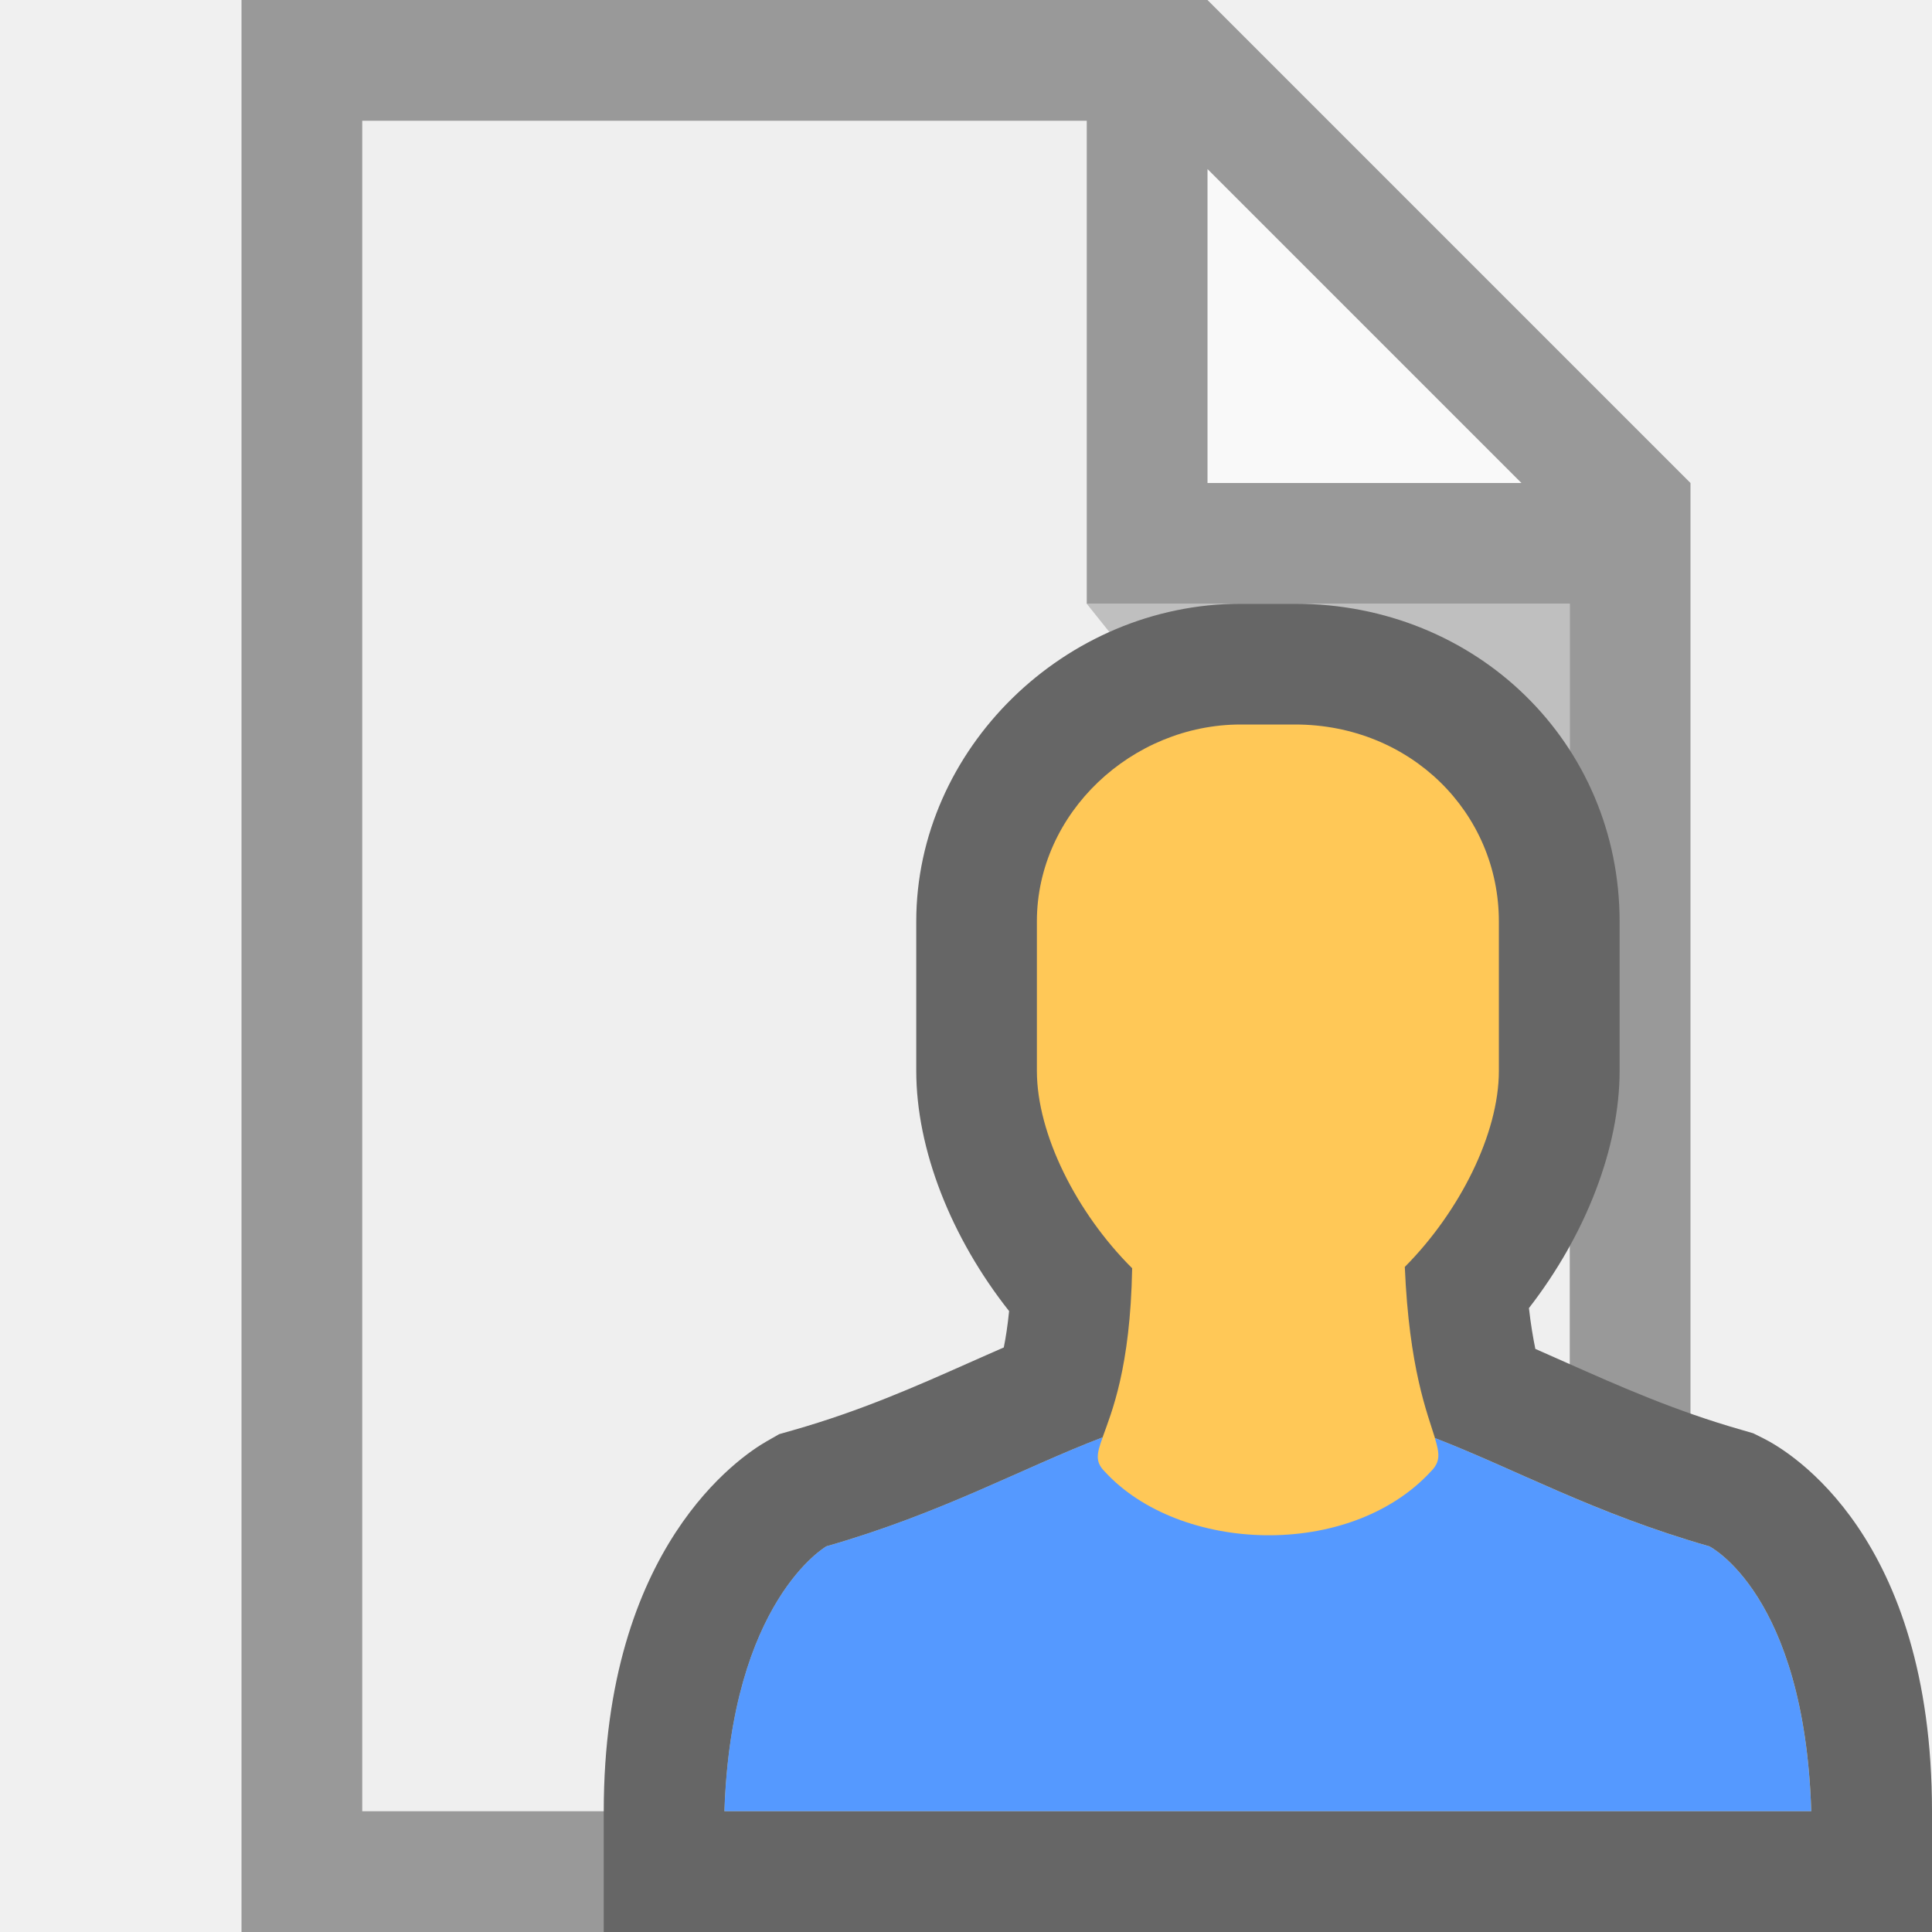
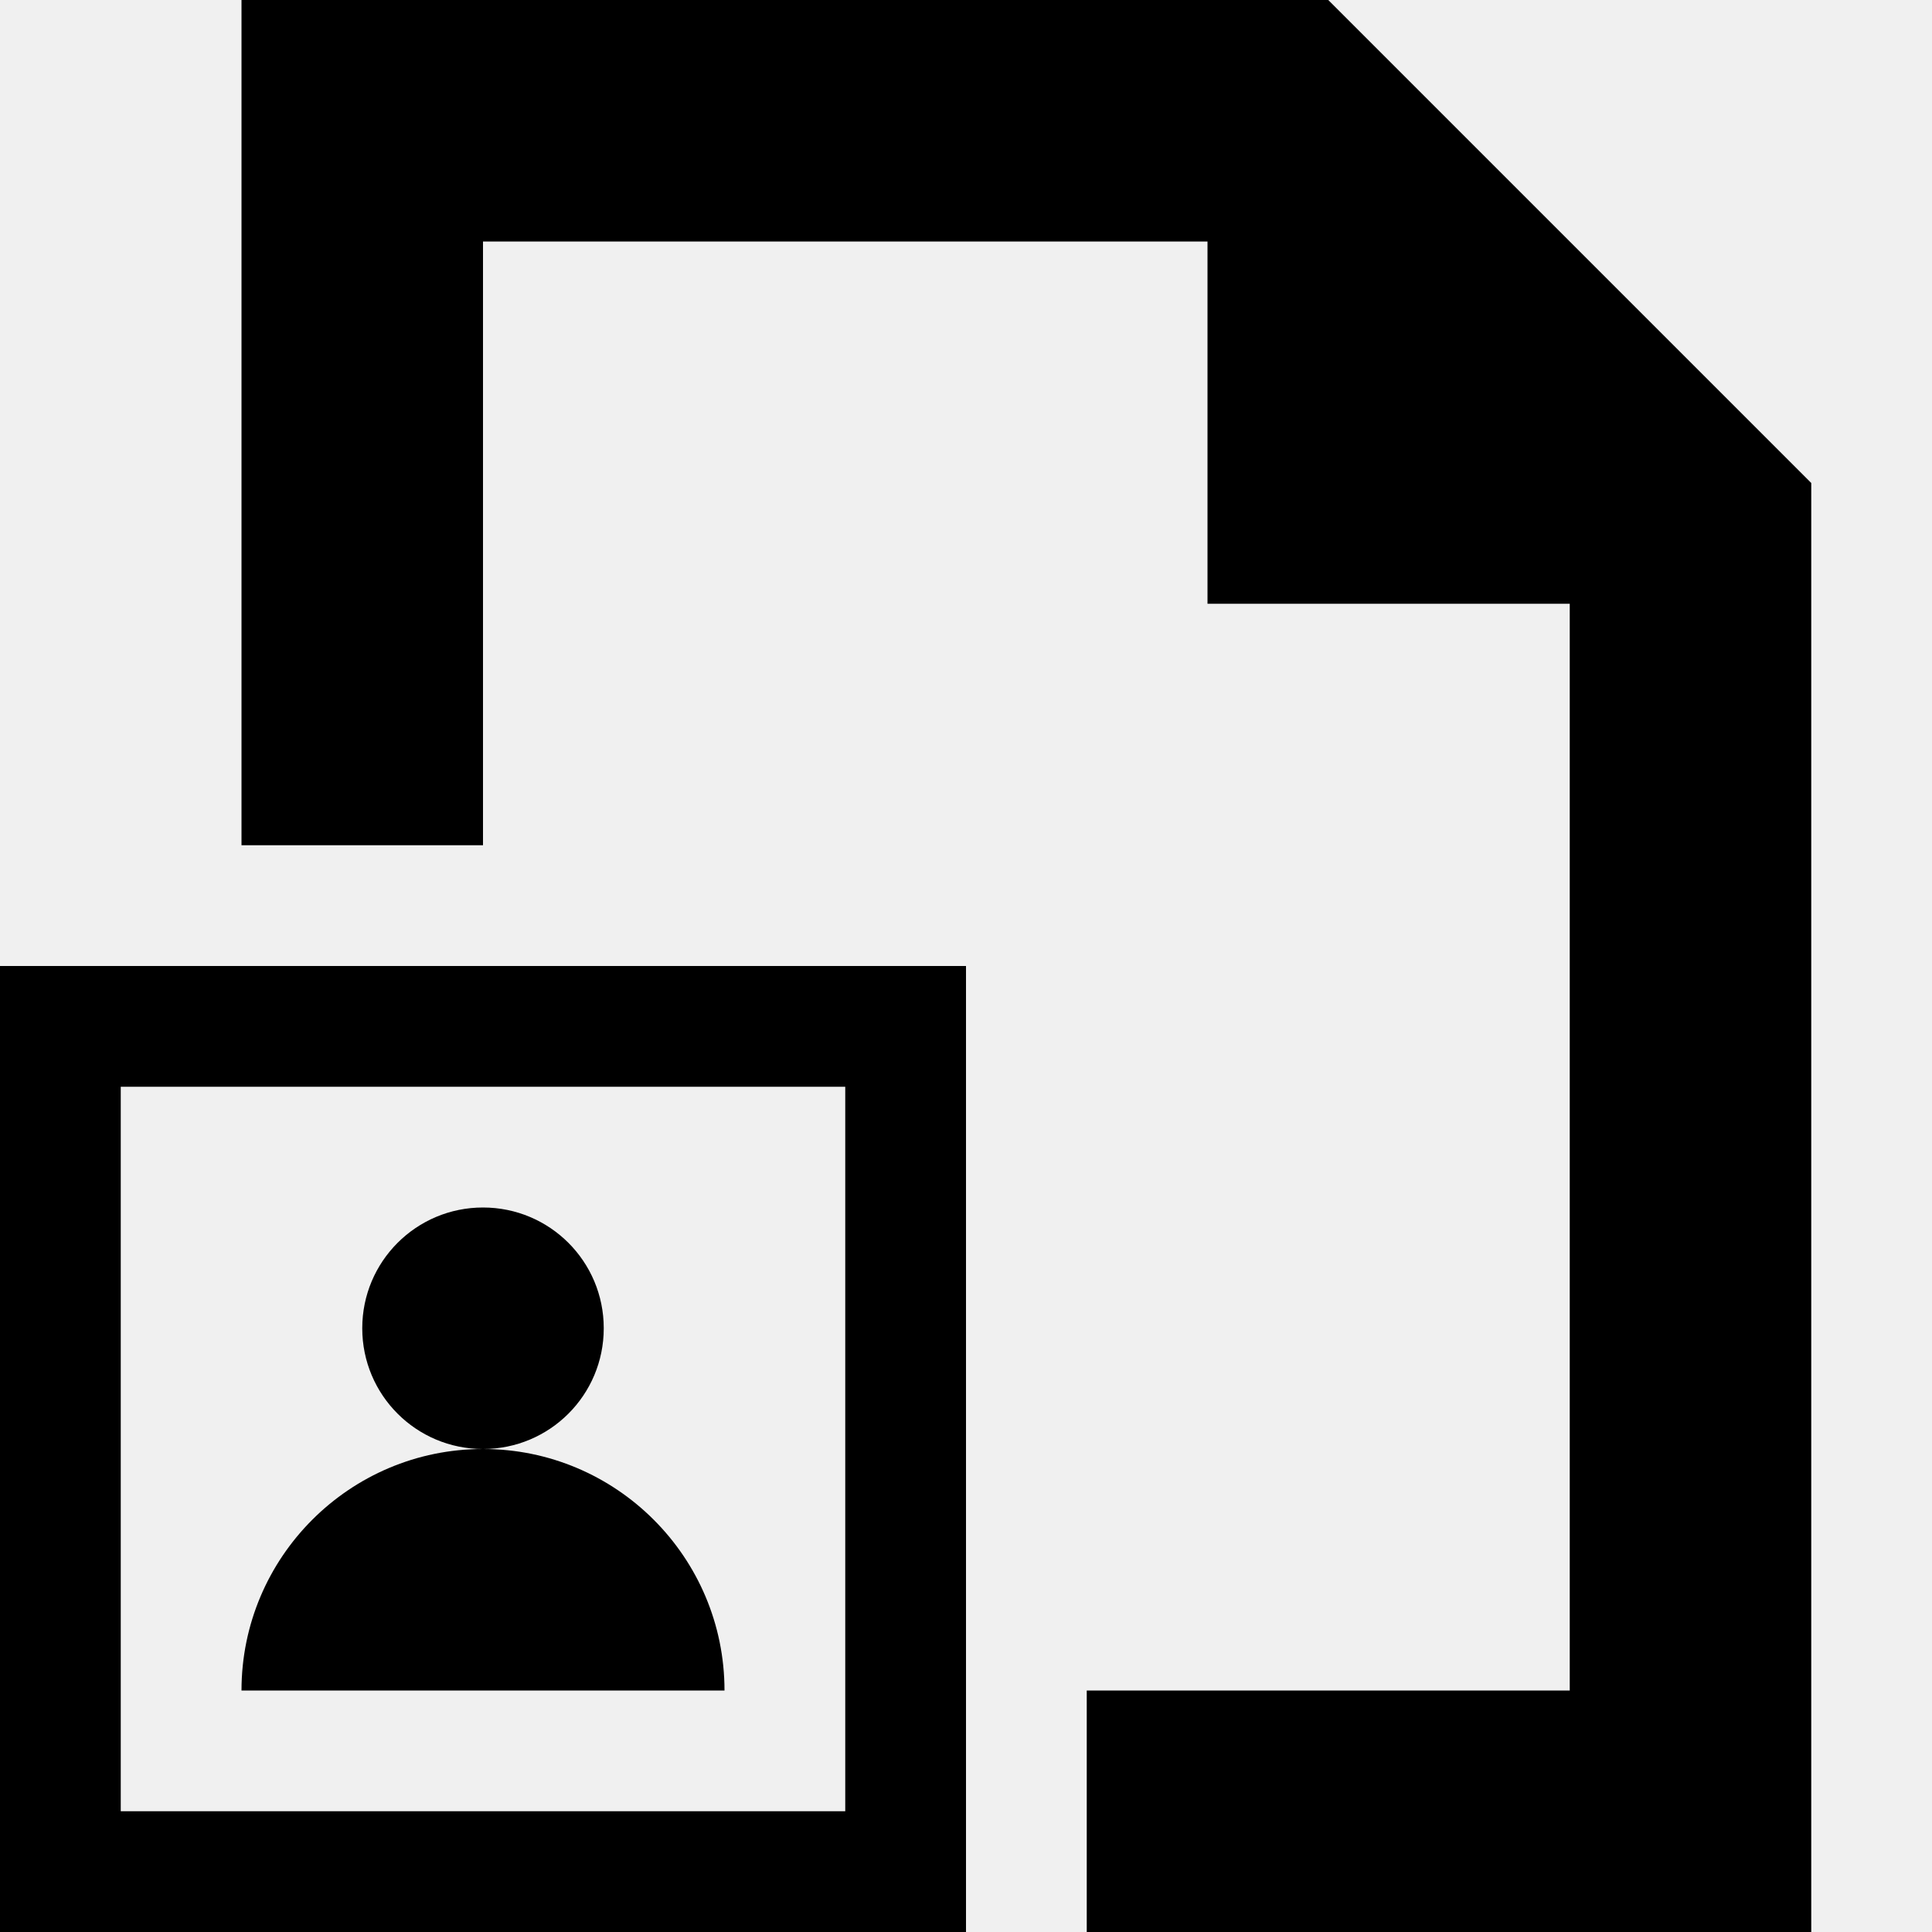
- <svg xmlns="http://www.w3.org/2000/svg" version="1.1" x="0px" y="0px" viewBox="0 0 16 16" enable-background="new 0 0 16 16" xml:space="preserve">
-   <g>
-     <path fill="#EFEFEF" d="M2,0v16h12V4l-4-4H2z" />
-     <path opacity="0.65" fill="#FFFFFF" enable-background="new    " d="M10,4V0l4,4H10z" />
-     <path opacity="0.2" enable-background="new    " d="M13,5v5L9,5H13z" />
-     <path fill="#999999" d="M2,0v16h12V4l0,0l0,0l-4-4l0,0l0,0H2z M3,1h6v4h4v10H3V1z M10,1.4L12.6,4H10V1.4z" />
-   </g>
-   <g>
-     <path fill="#666666" d="M10.725,5h-0.45C8.818,5,7.588,6.205,7.588,7.631v1.237c0,0.649,0.287,1.38,0.769,1.99   c-0.012,0.118-0.027,0.217-0.044,0.301c-0.095,0.041-0.19,0.084-0.288,0.127c-0.441,0.196-0.896,0.398-1.456,0.558l-0.116,0.033   l-0.105,0.06C6.135,12.059,5,12.809,5,15v1h11v-1c0-2.275-1.175-2.978-1.396-3.088L14.52,11.87l-0.089-0.026   c-0.562-0.16-1.019-0.364-1.461-0.56c-0.086-0.038-0.171-0.076-0.255-0.113c-0.019-0.094-0.038-0.204-0.053-0.338   c0.47-0.606,0.751-1.327,0.751-1.966V7.631C13.412,6.156,12.232,5,10.725,5L10.725,5z" />
-     <path fill="#FFC857" d="M14.156,12.806c-0.949-0.271-1.612-0.642-2.272-0.896c-0.063-0.207-0.214-0.574-0.25-1.418   c0.454-0.457,0.779-1.103,0.779-1.623V7.631c0-0.9-0.731-1.631-1.688-1.631h-0.45c-0.9,0-1.688,0.731-1.688,1.631v1.237   c0,0.525,0.329,1.177,0.789,1.635l0,0c-0.015,0.829-0.171,1.194-0.245,1.401c-0.666,0.254-1.331,0.629-2.287,0.902   c0,0-0.787,0.45-0.844,2.194h4.5H15C14.944,13.2,14.156,12.806,14.156,12.806z" />
-     <path fill="#5599FF" d="M14.156,12.806c-0.95-0.271-1.612-0.642-2.273-0.897c0.04,0.131,0.047,0.197-0.034,0.278   c-0.675,0.731-2.081,0.675-2.7,0c-0.082-0.082-0.066-0.149-0.017-0.284c-0.666,0.254-1.332,0.629-2.289,0.903   c0,0-0.787,0.45-0.844,2.194h4.5H15C14.944,13.2,14.156,12.806,14.156,12.806z" />
-   </g>
+ <svg xmlns="http://www.w3.org/2000/svg" version="1.1" id="Layer_1" x="0px" y="0px" width="16px" height="16px" viewBox="0 0 16 16" enable-background="new 0 0 16 16" xml:space="preserve">
+   <path d="M6,14H2c0-1.104,0.896-2,2-2S6,12.896,6,14z M5,11c0-0.553-0.447-1-1-1s-1,0.447-1,1s0.447,1,1,1S5,11.553,5,11z M0,8h8v8H0  V8z M1,15h6V9H1V15z M2,0v7h2V2h6v3h3v9H9v2h6V4l-4-4H2z" />
</svg>
